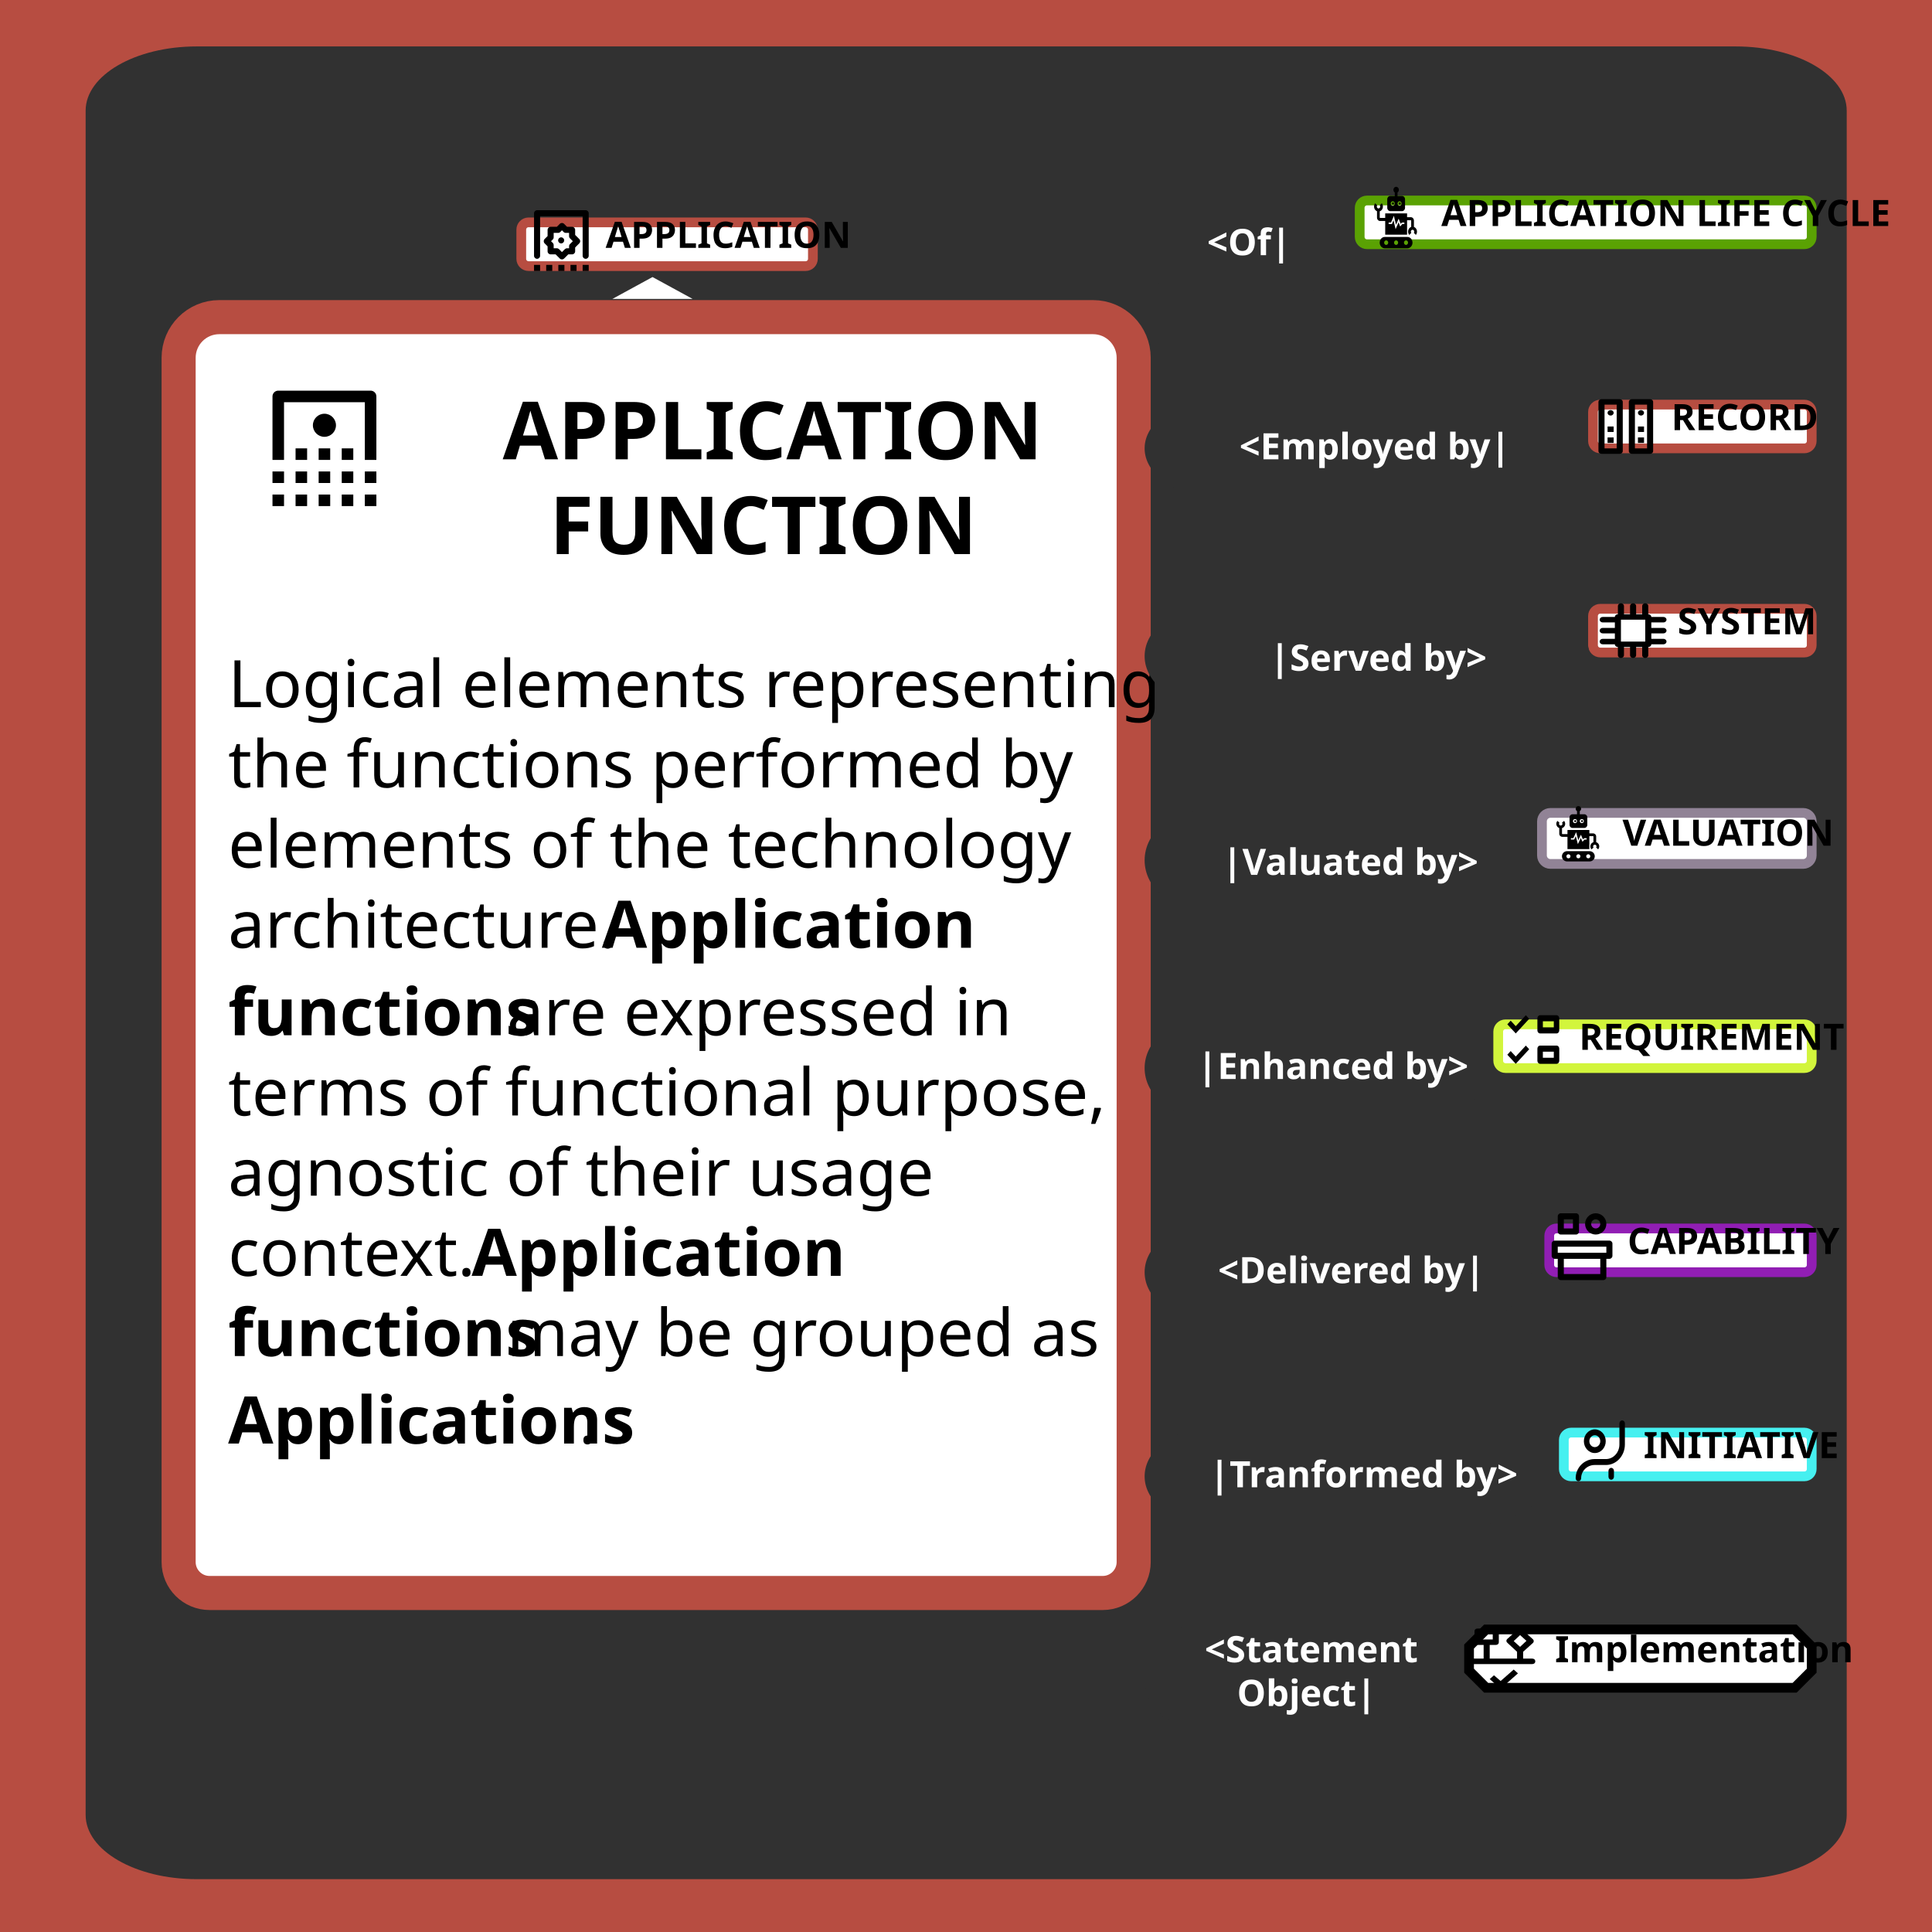
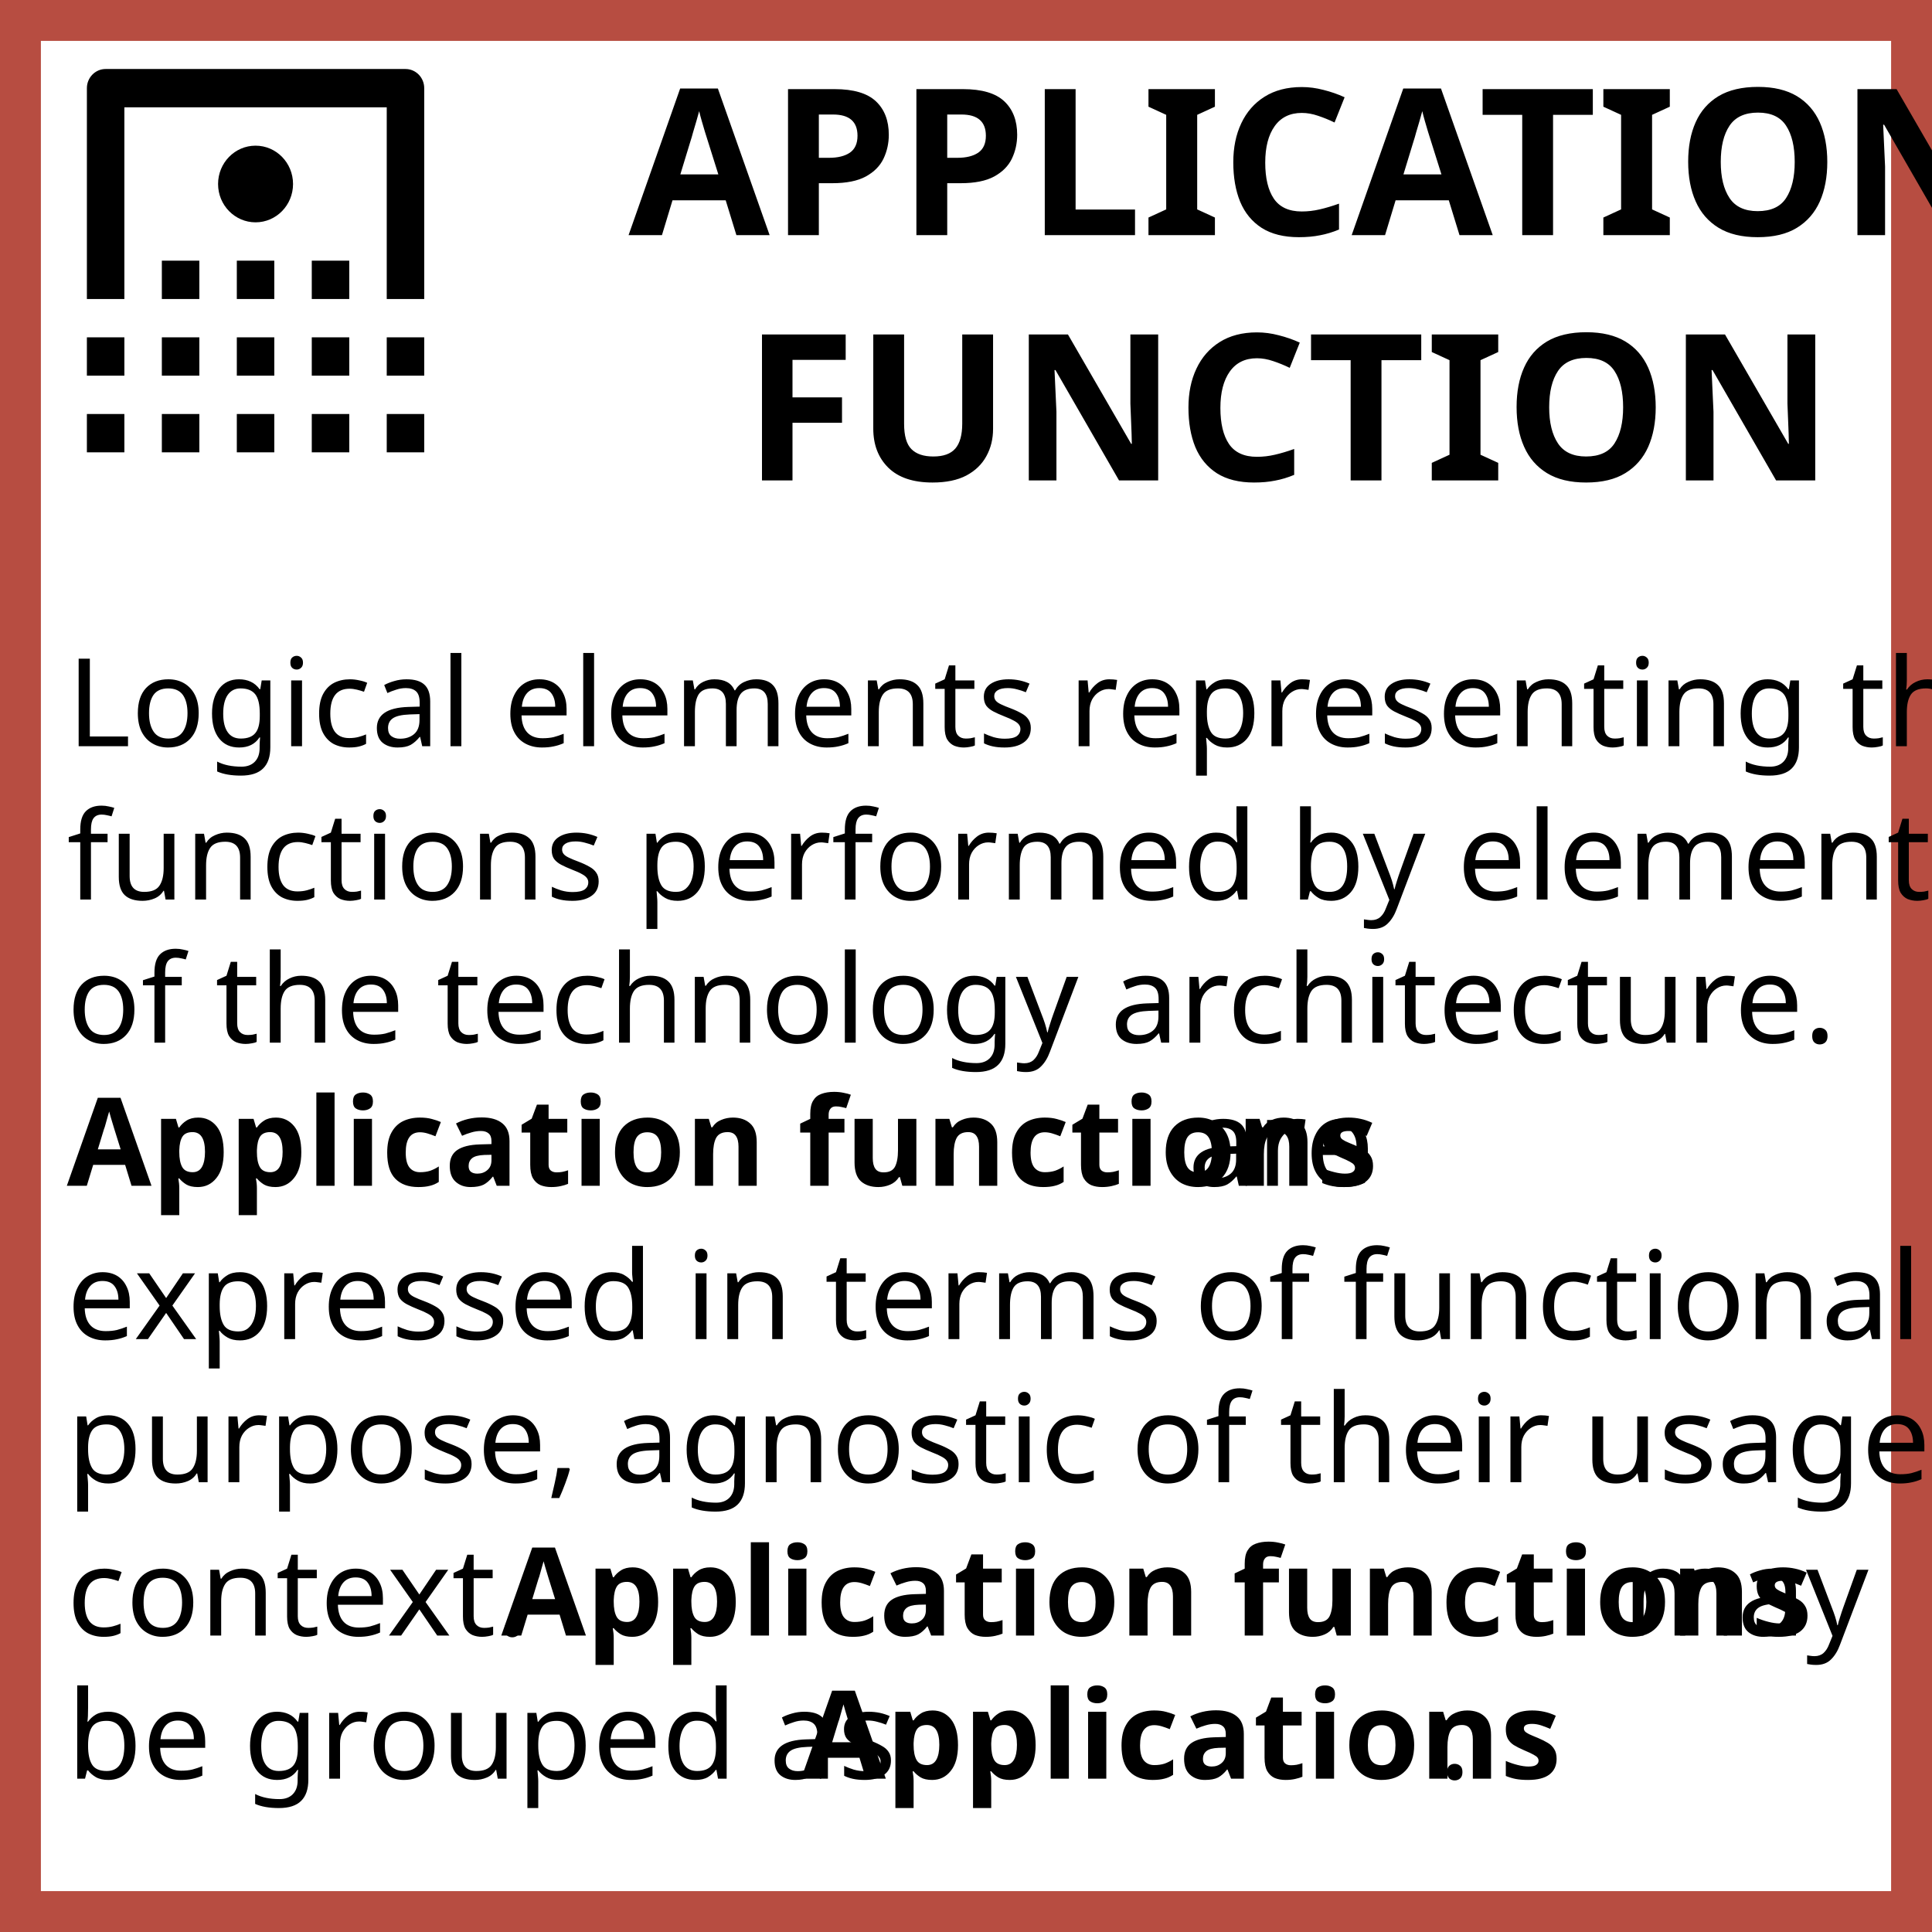
- <svg xmlns="http://www.w3.org/2000/svg" width="265" height="265" overflow="hidden">
+ <svg xmlns="http://www.w3.org/2000/svg" width="189" height="189" overflow="hidden">
  <defs>
    <clipPath id="clip0">
-       <path d="M0 0 265 0 265 265 0 265Z" fill-rule="evenodd" clip-rule="evenodd" />
+       <path d="M0 0 189 0 189 189 0 189Z" fill-rule="evenodd" clip-rule="evenodd" />
    </clipPath>
    <clipPath id="clip1">
-       <path d="M35 51 55 51 55 71 35 71Z" fill-rule="evenodd" clip-rule="evenodd" />
+       <path d="M3 3 47 3 47 48 3 48Z" fill-rule="evenodd" clip-rule="evenodd" />
    </clipPath>
    <clipPath id="clip2">
-       <path d="M35 51 55 51 55 71 35 71Z" fill-rule="evenodd" clip-rule="evenodd" />
+       <path d="M3 3 47 3 47 48 3 48Z" fill-rule="evenodd" clip-rule="evenodd" />
    </clipPath>
    <clipPath id="clip3">
-       <path d="M35 51 55 51 55 71 35 71Z" fill-rule="evenodd" clip-rule="evenodd" />
-     </clipPath>
-     <clipPath id="clip4">
-       <path d="M186 25 197 25 197 36 186 36Z" fill-rule="evenodd" clip-rule="evenodd" />
-     </clipPath>
-     <clipPath id="clip5">
-       <path d="M186 25 197 25 197 36 186 36Z" fill-rule="evenodd" clip-rule="evenodd" />
-     </clipPath>
-     <clipPath id="clip6">
-       <path d="M186 25 197 25 197 36 186 36Z" fill-rule="evenodd" clip-rule="evenodd" />
-     </clipPath>
-     <clipPath id="clip7">
-       <path d="M217 54 228 54 228 64 217 64Z" fill-rule="evenodd" clip-rule="evenodd" />
-     </clipPath>
-     <clipPath id="clip8">
-       <path d="M217 54 228 54 228 64 217 64Z" fill-rule="evenodd" clip-rule="evenodd" />
-     </clipPath>
-     <clipPath id="clip9">
-       <path d="M217 54 228 54 228 64 217 64Z" fill-rule="evenodd" clip-rule="evenodd" />
-     </clipPath>
-     <clipPath id="clip10">
-       <path d="M218 81 229 81 229 92 218 92Z" fill-rule="evenodd" clip-rule="evenodd" />
-     </clipPath>
-     <clipPath id="clip11">
-       <path d="M218 81 229 81 229 92 218 92Z" fill-rule="evenodd" clip-rule="evenodd" />
-     </clipPath>
-     <clipPath id="clip12">
-       <path d="M218 81 229 81 229 92 218 92Z" fill-rule="evenodd" clip-rule="evenodd" />
-     </clipPath>
-     <clipPath id="clip13">
-       <path d="M212 109 221 109 221 119 212 119Z" fill-rule="evenodd" clip-rule="evenodd" />
-     </clipPath>
-     <clipPath id="clip14">
-       <path d="M212 109 221 109 221 119 212 119Z" fill-rule="evenodd" clip-rule="evenodd" />
-     </clipPath>
-     <clipPath id="clip15">
-       <path d="M212 109 221 109 221 119 212 119Z" fill-rule="evenodd" clip-rule="evenodd" />
-     </clipPath>
-     <clipPath id="clip16">
-       <path d="M206 138 215 138 215 148 206 148Z" fill-rule="evenodd" clip-rule="evenodd" />
-     </clipPath>
-     <clipPath id="clip17">
-       <path d="M206 138 215 138 215 148 206 148Z" fill-rule="evenodd" clip-rule="evenodd" />
-     </clipPath>
-     <clipPath id="clip18">
-       <path d="M206 138 215 138 215 148 206 148Z" fill-rule="evenodd" clip-rule="evenodd" />
-     </clipPath>
-     <clipPath id="clip19">
-       <path d="M212 166 222 166 222 177 212 177Z" fill-rule="evenodd" clip-rule="evenodd" />
-     </clipPath>
-     <clipPath id="clip20">
-       <path d="M212 166 222 166 222 177 212 177Z" fill-rule="evenodd" clip-rule="evenodd" />
-     </clipPath>
-     <clipPath id="clip21">
-       <path d="M212 166 222 166 222 177 212 177Z" fill-rule="evenodd" clip-rule="evenodd" />
-     </clipPath>
-     <clipPath id="clip22">
-       <path d="M214 193 224 193 224 205 214 205Z" fill-rule="evenodd" clip-rule="evenodd" />
-     </clipPath>
-     <clipPath id="clip23">
-       <path d="M214 193 224 193 224 205 214 205Z" fill-rule="evenodd" clip-rule="evenodd" />
-     </clipPath>
-     <clipPath id="clip24">
-       <path d="M214 193 224 193 224 205 214 205Z" fill-rule="evenodd" clip-rule="evenodd" />
-     </clipPath>
-     <clipPath id="clip25">
-       <path d="M201 222 212 222 212 233 201 233Z" fill-rule="evenodd" clip-rule="evenodd" />
-     </clipPath>
-     <clipPath id="clip26">
-       <path d="M201 222 212 222 212 233 201 233Z" fill-rule="evenodd" clip-rule="evenodd" />
-     </clipPath>
-     <clipPath id="clip27">
-       <path d="M201 222 212 222 212 233 201 233Z" fill-rule="evenodd" clip-rule="evenodd" />
-     </clipPath>
-     <clipPath id="clip28">
-       <path d="M71 28 82 28 82 38 71 38Z" fill-rule="evenodd" clip-rule="evenodd" />
-     </clipPath>
-     <clipPath id="clip29">
-       <path d="M71 28 82 28 82 38 71 38Z" fill-rule="evenodd" clip-rule="evenodd" />
-     </clipPath>
-     <clipPath id="clip30">
-       <path d="M71 28 82 28 82 38 71 38Z" fill-rule="evenodd" clip-rule="evenodd" />
+       <path d="M3 3 47 3 47 48 3 48Z" fill-rule="evenodd" clip-rule="evenodd" />
    </clipPath>
  </defs>
  <g clip-path="url(#clip0)">
-     <rect x="0" y="0" width="265" height="265" fill="#313131" />
-     <rect x="89.5" y="131.5" width="2" height="1" stroke="#2F528F" stroke-width="1.336" stroke-miterlimit="8" fill="#4472C4" />
-     <path d="M23.5 9.753C23.5 8.509 24.509 7.5 25.753 7.5L249.247 7.5C250.491 7.5 251.5 8.509 251.5 9.753L251.5 249.247C251.5 250.491 250.491 251.5 249.247 251.5L25.753 251.5C24.509 251.5 23.5 250.491 23.5 249.247Z" stroke="#FF0000" stroke-width="0.668" stroke-miterlimit="8" stroke-opacity="0" fill="none" fill-rule="evenodd" />
-     <path d="M30.079 43.5 149.921 43.5C153.002 43.5 155.5 45.998 155.5 49.079L155.5 214.252C155.5 216.598 153.598 218.5 151.252 218.5L28.748 218.5C26.402 218.5 24.5 216.598 24.5 214.252L24.5 49.079C24.5 45.998 26.998 43.5 30.079 43.5Z" stroke="#B74D41" stroke-width="4.675" stroke-miterlimit="8" fill="#FFFFFF" fill-rule="evenodd" />
+     <rect x="0" y="0" width="189" height="189" fill="#313131" />
+     <text fill="#FFFFFF" font-family="Calibri,Calibri_MSFontService,sans-serif" font-weight="300" font-size="11" transform="translate(9.60032 0)">FUNCTION</text>
+     <rect x="3.5" y="3.5" width="1" height="1" stroke="#2F528F" stroke-width="1.333" stroke-miterlimit="8" fill="#4472C4" />
+     <rect x="0" y="0" width="189" height="189" stroke="#B74D41" stroke-width="8" stroke-miterlimit="8" fill="#FFFFFF" />
    <g clip-path="url(#clip1)">
      <g clip-path="url(#clip2)">
        <g clip-path="url(#clip3)">
-           <path d="M50.833 53.583 38.167 53.583C37.73 53.583 37.375 53.938 37.375 54.375L37.375 61.5 37.375 62.292 37.375 63.083 38.958 63.083 38.958 62.292 38.958 61.5 38.958 55.167 50.042 55.167 50.042 61.5 50.042 62.292 50.042 63.083 51.625 63.083 51.625 62.292 51.625 61.5 51.625 54.375C51.625 53.938 51.271 53.583 50.833 53.583Z" />
-           <path d="M40.542 67.833 42.125 67.833 42.125 69.417 40.542 69.417Z" />
-           <path d="M43.708 67.833 45.292 67.833 45.292 69.417 43.708 69.417Z" />
-           <path d="M46.875 67.833 48.458 67.833 48.458 69.417 46.875 69.417Z" />
-           <path d="M50.042 67.833 51.625 67.833 51.625 69.417 50.042 69.417Z" />
-           <path d="M37.375 67.833 38.958 67.833 38.958 69.417 37.375 69.417Z" />
-           <path d="M40.542 64.667 42.125 64.667 42.125 66.25 40.542 66.25Z" />
-           <path d="M43.708 64.667 45.292 64.667 45.292 66.25 43.708 66.25Z" />
-           <path d="M46.875 64.667 48.458 64.667 48.458 66.25 46.875 66.25Z" />
-           <path d="M50.042 64.667 51.625 64.667 51.625 66.25 50.042 66.25Z" />
-           <path d="M37.375 64.667 38.958 64.667 38.958 66.25 37.375 66.25Z" />
-           <path d="M40.542 61.5 42.125 61.5 42.125 63.083 40.542 63.083Z" />
-           <path d="M43.708 61.5 45.292 61.5 45.292 63.083 43.708 63.083Z" />
-           <path d="M46.875 61.5 48.458 61.5 48.458 63.083 46.875 63.083Z" />
-           <path d="M46.083 58.333C46.083 59.208 45.374 59.917 44.5 59.917 43.626 59.917 42.917 59.208 42.917 58.333 42.917 57.459 43.626 56.75 44.5 56.75 45.374 56.75 46.083 57.459 46.083 58.333Z" />
+           <path d="M36.667 3.667 7.333 3.667C6.321 3.667 5.5 4.488 5.5 5.5L5.5 22 5.5 23.833 5.5 25.667 9.167 25.667 9.167 23.833 9.167 22 9.167 7.333 34.833 7.333 34.833 22 34.833 23.833 34.833 25.667 38.5 25.667 38.5 23.833 38.5 22 38.5 5.5C38.5 4.488 37.681 3.667 36.667 3.667Z" transform="matrix(1 0 -0 1.02273 3 3)" />
+           <path d="M12.833 36.667 16.5 36.667 16.5 40.333 12.833 40.333Z" transform="matrix(1 0 -0 1.02273 3 3)" />
+           <path d="M20.167 36.667 23.833 36.667 23.833 40.333 20.167 40.333Z" transform="matrix(1 0 -0 1.02273 3 3)" />
+           <path d="M27.5 36.667 31.167 36.667 31.167 40.333 27.5 40.333Z" transform="matrix(1 0 -0 1.02273 3 3)" />
+           <path d="M34.833 36.667 38.5 36.667 38.5 40.333 34.833 40.333Z" transform="matrix(1 0 -0 1.02273 3 3)" />
+           <path d="M5.5 36.667 9.167 36.667 9.167 40.333 5.5 40.333Z" transform="matrix(1 0 -0 1.02273 3 3)" />
+           <path d="M12.833 29.333 16.5 29.333 16.5 33 12.833 33Z" transform="matrix(1 0 -0 1.02273 3 3)" />
+           <path d="M20.167 29.333 23.833 29.333 23.833 33 20.167 33Z" transform="matrix(1 0 -0 1.02273 3 3)" />
+           <path d="M27.5 29.333 31.167 29.333 31.167 33 27.5 33Z" transform="matrix(1 0 -0 1.02273 3 3)" />
+           <path d="M34.833 29.333 38.5 29.333 38.5 33 34.833 33Z" transform="matrix(1 0 -0 1.02273 3 3)" />
+           <path d="M5.5 29.333 9.167 29.333 9.167 33 5.5 33Z" transform="matrix(1 0 -0 1.02273 3 3)" />
+           <path d="M12.833 22 16.5 22 16.5 25.667 12.833 25.667Z" transform="matrix(1 0 -0 1.02273 3 3)" />
+           <path d="M20.167 22 23.833 22 23.833 25.667 20.167 25.667Z" transform="matrix(1 0 -0 1.02273 3 3)" />
+           <path d="M27.5 22 31.167 22 31.167 25.667 27.5 25.667Z" transform="matrix(1 0 -0 1.02273 3 3)" />
+           <path d="M25.667 14.667C25.667 16.692 24.025 18.333 22 18.333 19.975 18.333 18.333 16.692 18.333 14.667 18.333 12.642 19.975 11 22 11 24.025 11 25.667 12.642 25.667 14.667Z" transform="matrix(1 0 -0 1.02273 3 3)" />
        </g>
      </g>
    </g>
-     <path d="M26.97 6.369C18.563 6.369 11.747 10.311 11.747 15.174L11.747 248.948C11.747 253.81 18.563 257.752 26.97 257.752L238.08 257.752C246.487 257.752 253.302 253.81 253.302 248.948L253.302 15.174C253.302 10.311 246.487 6.369 238.08 6.369ZM0 0 265 0 265 265 0 265Z" fill="#B74D41" fill-rule="evenodd" />
-     <text font-family="Calibri,Calibri_MSFontService,sans-serif" font-weight="700" font-size="11" transform="translate(68.9532 63)">APPLICATION <tspan x="6.425" y="13">FUNCTION</tspan>
-       <tspan font-weight="400" font-size="9" x="-37.663" y="34">Logical elements representing </tspan>
-       <tspan font-weight="400" font-size="9" x="-37.663" y="45">the functions performed by </tspan>
-       <tspan font-weight="400" font-size="9" x="-37.663" y="56">elements of the technology </tspan>
-       <tspan font-weight="400" font-size="9" x="-37.663" y="67">architecture. </tspan>
-       <tspan font-size="9" x="13.601" y="67">Application </tspan>
-       <tspan font-size="9" x="-37.663" y="79">functions</tspan>
-       <tspan font-weight="400" font-size="9" x="0.576" y="79">are expressed in </tspan>
-       <tspan font-weight="400" font-size="9" x="-37.663" y="90">terms of  functional purpose, </tspan>
-       <tspan font-weight="400" font-size="9" x="-37.663" y="101">agnostic of their usage </tspan>
-       <tspan font-weight="400" font-size="9" x="-37.663" y="112">context. </tspan>
-       <tspan font-size="9" x="-4.267" y="112">Application </tspan>
-       <tspan font-size="9" x="-37.663" y="123">functions</tspan>
-       <tspan font-weight="400" font-size="9" x="0.576" y="123">may be grouped as </tspan>
-       <tspan font-size="9" x="-37.663" y="135">Applications</tspan>
-       <tspan font-weight="400" font-size="9" x="10.428" y="135">.</tspan>
+     <text font-family="Calibri,Calibri_MSFontService,sans-serif" font-weight="700" font-size="20" transform="translate(61.4915 23)">APPLICATION <tspan x="11.253" y="24">FUNCTION</tspan>
+       <tspan font-weight="400" font-size="12" x="-54.953" y="50">Logical elements representing the </tspan>
+       <tspan font-weight="400" font-size="12" x="-54.953" y="65">functions performed by elements </tspan>
+       <tspan font-weight="400" font-size="12" x="-54.953" y="79">of the technology architecture. </tspan>
+       <tspan font-size="12" x="-54.953" y="93">Application functions</tspan>
+       <tspan font-weight="400" font-size="12" x="54.714" y="93">are </tspan>
+       <tspan font-weight="400" font-size="12" x="-54.953" y="108">expressed in terms of  functional </tspan>
+       <tspan font-weight="400" font-size="12" x="-54.953" y="122">purpose, agnostic of their usage </tspan>
+       <tspan font-weight="400" font-size="12" x="-54.953" y="137">context. </tspan>
+       <tspan font-size="12" x="-12.453" y="137">Application functions</tspan>
+       <tspan font-weight="400" font-size="12" x="97.214" y="137">may </tspan>
+       <tspan font-weight="400" font-size="12" x="-54.953" y="151">be grouped as </tspan>
+       <tspan font-size="12" x="16.881" y="151">Applications</tspan>
+       <tspan font-weight="400" font-size="12" x="79.214" y="151">.</tspan>
    </text>
-     <path d="M186.5 28.5C186.5 27.948 186.948 27.5 187.5 27.5L247.5 27.5C248.052 27.5 248.5 27.948 248.5 28.5L248.5 32.5C248.5 33.052 248.052 33.5 247.5 33.5L187.5 33.5C186.948 33.5 186.5 33.052 186.5 32.5Z" stroke="#5AA203" stroke-width="1.336" stroke-miterlimit="8" fill="#FFFFFF" fill-rule="evenodd" />
-     <text font-family="Calibri,Calibri_MSFontService,sans-serif" font-weight="700" font-size="5" transform="translate(197.692 31)">APPLICATION LIFE CYCLE</text>
-     <g clip-path="url(#clip4)">
-       <g clip-path="url(#clip5)">
-         <g clip-path="url(#clip6)">
-           <path d="M6.039 6.75 2.946 6.75C2.557 6.75 2.243 7.065 2.243 7.453 2.243 7.842 2.557 8.156 2.946 8.156L6.039 8.156C6.428 8.156 6.743 7.842 6.743 7.453 6.743 7.065 6.428 6.75 6.039 6.75ZM3.133 7.734C2.978 7.734 2.852 7.609 2.852 7.453 2.852 7.298 2.978 7.172 3.133 7.172 3.288 7.172 3.414 7.298 3.414 7.453 3.414 7.609 3.288 7.734 3.133 7.734ZM4.493 7.734C4.337 7.734 4.211 7.609 4.211 7.453 4.211 7.298 4.337 7.172 4.493 7.172 4.648 7.172 4.774 7.298 4.774 7.453 4.774 7.609 4.648 7.734 4.493 7.734ZM5.852 7.734C5.697 7.734 5.571 7.609 5.571 7.453 5.571 7.298 5.697 7.172 5.852 7.172 6.007 7.172 6.133 7.298 6.133 7.453 6.133 7.609 6.007 7.734 5.852 7.734Z" transform="matrix(1 0 -0 1.1111 187 25)" />
-           <path d="M5.14 2.625C5.14 2.703 5.077 2.766 5 2.766 4.922 2.766 4.859 2.703 4.859 2.625 4.859 2.547 4.922 2.484 5 2.484 5.077 2.484 5.14 2.547 5.14 2.625Z" transform="matrix(1 0 -0 1.1111 187 25)" />
-           <path d="M5.307 1.688 4.688 1.688 4.688 1.261C4.867 1.157 4.928 0.928 4.825 0.749 4.721 0.569 4.492 0.508 4.313 0.611 4.133 0.715 4.072 0.944 4.175 1.124 4.208 1.181 4.256 1.228 4.313 1.261L4.313 1.688 3.693 1.688C3.466 1.688 3.282 1.872 3.281 2.099L3.281 3.151C3.282 3.378 3.466 3.562 3.693 3.563L5.307 3.563C5.534 3.562 5.718 3.378 5.719 3.151L5.719 2.099C5.718 1.872 5.534 1.688 5.307 1.688ZM4.031 2.906C3.876 2.906 3.75 2.78 3.75 2.625 3.75 2.47 3.876 2.344 4.031 2.344 4.187 2.344 4.313 2.47 4.313 2.625 4.313 2.78 4.187 2.906 4.031 2.906ZM4.969 2.906C4.813 2.906 4.688 2.78 4.688 2.625 4.688 2.47 4.813 2.344 4.969 2.344 5.124 2.344 5.25 2.47 5.25 2.625 5.25 2.78 5.124 2.906 4.969 2.906Z" transform="matrix(1 0 -0 1.1111 187 25)" />
-           <path d="M4.203 2.625C4.203 2.703 4.14 2.766 4.062 2.766 3.985 2.766 3.922 2.703 3.922 2.625 3.922 2.547 3.985 2.484 4.062 2.484 4.14 2.484 4.203 2.547 4.203 2.625Z" transform="matrix(1 0 -0 1.1111 187 25)" />
-           <path d="M6.938 5.514 6.938 4.733C6.938 4.501 6.749 4.313 6.517 4.313L6 4.313 6 3.844 3 3.844 3 4.406 2.296 4.406C2.271 4.406 2.25 4.386 2.25 4.36L2.25 3.583C2.572 3.488 2.756 3.15 2.661 2.827 2.636 2.741 2.591 2.661 2.531 2.594L2.25 2.843C2.289 2.886 2.312 2.942 2.313 3 2.312 3.129 2.207 3.234 2.077 3.233 1.948 3.232 1.843 3.127 1.844 2.997 1.844 2.942 1.865 2.888 1.901 2.845L1.62 2.599C1.399 2.853 1.426 3.238 1.68 3.459 1.737 3.508 1.803 3.547 1.875 3.573L1.875 4.36C1.875 4.593 2.063 4.781 2.296 4.781L3 4.781 3 6.469 6 6.469 6 4.688 6.517 4.688C6.542 4.688 6.563 4.708 6.563 4.733L6.563 5.514C6.242 5.618 6.067 5.962 6.17 6.282 6.196 6.362 6.239 6.436 6.294 6.499L6.576 6.249C6.537 6.207 6.515 6.151 6.516 6.094 6.516 5.964 6.621 5.86 6.75 5.86 6.88 5.86 6.985 5.965 6.984 6.094 6.984 6.151 6.964 6.206 6.926 6.248L7.208 6.495C7.429 6.243 7.405 5.858 7.152 5.636 7.09 5.581 7.017 5.54 6.938 5.514ZM5.625 5.156 5.364 5.156C5.355 5.158 5.347 5.161 5.339 5.167L5.052 5.46 4.834 4.943 4.426 5.786 4.14 4.688 3.92 5.156 3.469 5.156 3.469 4.969 3.801 4.969 4.191 4.139 4.479 5.243 4.846 4.493 5.116 5.133 5.21 5.039C5.251 4.997 5.306 4.972 5.364 4.969L5.625 4.969Z" transform="matrix(1 0 -0 1.1111 187 25)" />
-         </g>
-       </g>
-     </g>
-     <path d="M218.5 56.5C218.5 55.948 218.948 55.5 219.5 55.5L247.5 55.5C248.052 55.5 248.5 55.948 248.5 56.5L248.5 60.5C248.5 61.052 248.052 61.5 247.5 61.5L219.5 61.5C218.948 61.5 218.5 61.052 218.5 60.5Z" stroke="#B74D41" stroke-width="1.336" stroke-miterlimit="8" fill="#FFFFFF" fill-rule="evenodd" />
-     <text font-family="Calibri,Calibri_MSFontService,sans-serif" font-weight="700" font-size="5" transform="translate(229.239 59)">RECORD</text>
-     <g clip-path="url(#clip7)">
-       <g clip-path="url(#clip8)">
-         <g clip-path="url(#clip9)">
-           <path d="M3.375 7.875 1.125 7.875C0.918 7.875 0.75 7.707 0.75 7.5L0.75 0.75C0.75 0.543 0.918 0.375 1.125 0.375L3.375 0.375C3.582 0.375 3.75 0.543 3.75 0.75L3.75 7.5C3.75 7.707 3.582 7.875 3.375 7.875ZM1.5 7.125 3 7.125 3 1.125 1.5 1.125 1.5 7.125Z" transform="matrix(1.11111 0 -0 1 218.417 54.375)" />
-           <path d="M7.125 7.875 4.875 7.875C4.668 7.875 4.5 7.707 4.5 7.5L4.5 0.75C4.5 0.543 4.668 0.375 4.875 0.375L7.125 0.375C7.332 0.375 7.5 0.543 7.5 0.75L7.5 7.5C7.5 7.707 7.332 7.875 7.125 7.875ZM5.25 7.125 6.75 7.125 6.75 1.125 5.25 1.125 5.25 7.125Z" transform="matrix(1.11111 0 -0 1 218.417 54.375)" />
-           <path d="M1.875 4.125 2.625 4.125 2.625 4.875 1.875 4.875Z" transform="matrix(1.11111 0 -0 1 218.417 54.375)" />
-           <path d="M1.875 5.625 2.625 5.625 2.625 6.375 1.875 6.375Z" transform="matrix(1.11111 0 -0 1 218.417 54.375)" />
-           <path d="M5.625 4.125 6.375 4.125 6.375 4.875 5.625 4.875Z" transform="matrix(1.11111 0 -0 1 218.417 54.375)" />
-           <path d="M5.625 5.625 6.375 5.625 6.375 6.375 5.625 6.375Z" transform="matrix(1.11111 0 -0 1 218.417 54.375)" />
-           <path d="M6.375 2.25C6.375 2.457 6.207 2.625 6 2.625 5.793 2.625 5.625 2.457 5.625 2.25 5.625 2.043 5.793 1.875 6 1.875 6.207 1.875 6.375 2.043 6.375 2.25Z" transform="matrix(1.11111 0 -0 1 218.417 54.375)" />
-           <path d="M2.625 2.25C2.625 2.457 2.457 2.625 2.25 2.625 2.043 2.625 1.875 2.457 1.875 2.25 1.875 2.043 2.043 1.875 2.25 1.875 2.457 1.875 2.625 2.043 2.625 2.25Z" transform="matrix(1.11111 0 -0 1 218.417 54.375)" />
-         </g>
-       </g>
-     </g>
-     <path d="M218.5 84.5C218.5 83.948 218.948 83.5 219.5 83.5L247.5 83.5C248.052 83.5 248.5 83.948 248.5 84.5L248.5 88.5C248.5 89.052 248.052 89.5 247.5 89.5L219.5 89.5C218.948 89.5 218.5 89.052 218.5 88.5Z" stroke="#B74D41" stroke-width="1.336" stroke-miterlimit="8" fill="#FFFFFF" fill-rule="evenodd" />
-     <text font-family="Calibri,Calibri_MSFontService,sans-serif" font-weight="700" font-size="5" transform="translate(230.098 87)">SYSTEM</text>
-     <g clip-path="url(#clip10)">
-       <g clip-path="url(#clip11)">
-         <g clip-path="url(#clip12)">
-           <path d="M8.25 4.875C8.457 4.875 8.625 4.707 8.625 4.5 8.625 4.293 8.457 4.125 8.25 4.125L6.75 4.125 6.75 3.375 8.25 3.375C8.457 3.375 8.625 3.207 8.625 3 8.625 2.793 8.457 2.625 8.25 2.625L6.75 2.625C6.75 2.418 6.582 2.25 6.375 2.25L6.375 1.125C6.375 0.918 6.207 0.75 6 0.75 5.793 0.75 5.625 0.918 5.625 1.125L5.625 2.25 4.875 2.25 4.875 1.125C4.875 0.918 4.707 0.75 4.5 0.75 4.293 0.75 4.125 0.918 4.125 1.125L4.125 2.25 3.375 2.25 3.375 1.125C3.375 0.918 3.207 0.75 3 0.75 2.793 0.75 2.625 0.918 2.625 1.125L2.625 2.25C2.418 2.25 2.25 2.418 2.25 2.625L0.75 2.625C0.543 2.625 0.375 2.793 0.375 3 0.375 3.207 0.543 3.375 0.75 3.375L2.25 3.375 2.25 4.125 0.75 4.125C0.543 4.125 0.375 4.293 0.375 4.5 0.375 4.707 0.543 4.875 0.75 4.875L2.25 4.875 2.25 5.625 0.75 5.625C0.543 5.625 0.375 5.793 0.375 6 0.375 6.207 0.543 6.375 0.75 6.375L2.25 6.375C2.25 6.582 2.418 6.75 2.625 6.75L2.625 7.875C2.625 8.082 2.793 8.25 3 8.25 3.207 8.25 3.375 8.082 3.375 7.875L3.375 6.75 4.125 6.75 4.125 7.875C4.125 8.082 4.293 8.25 4.5 8.25 4.707 8.25 4.875 8.082 4.875 7.875L4.875 6.75 5.625 6.75 5.625 7.875C5.625 8.082 5.793 8.25 6 8.25 6.207 8.25 6.375 8.082 6.375 7.875L6.375 6.75C6.582 6.75 6.75 6.582 6.75 6.375L8.25 6.375C8.457 6.375 8.625 6.207 8.625 6 8.625 5.793 8.457 5.625 8.25 5.625L6.75 5.625 6.75 4.875 8.25 4.875ZM3 6 3 3 6 3 6 6 3 6Z" transform="matrix(1.1111 0 -0 1 219 82)" />
-         </g>
-       </g>
-     </g>
-     <path d="M211.5 112.667C211.5 112.022 212.022 111.5 212.667 111.5L247.333 111.5C247.978 111.5 248.5 112.022 248.5 112.667L248.5 117.333C248.5 117.978 247.978 118.5 247.333 118.5L212.667 118.5C212.022 118.5 211.5 117.978 211.5 117.333Z" stroke="#918396" stroke-width="1.336" stroke-miterlimit="8" fill="#FFFFFF" fill-rule="evenodd" />
-     <text font-family="Calibri,Calibri_MSFontService,sans-serif" font-weight="700" font-size="5" transform="translate(222.548 116)">VALUATION</text>
-     <g clip-path="url(#clip13)">
-       <g clip-path="url(#clip14)">
-         <g clip-path="url(#clip15)">
-           <path d="M218.039 116.75 214.946 116.75C214.557 116.75 214.242 117.065 214.242 117.453 214.242 117.841 214.557 118.156 214.946 118.156L218.039 118.156C218.428 118.156 218.742 117.841 218.742 117.453 218.742 117.065 218.428 116.75 218.039 116.75ZM215.133 117.734C214.978 117.734 214.852 117.608 214.852 117.453 214.852 117.298 214.978 117.172 215.133 117.172 215.288 117.172 215.414 117.298 215.414 117.453 215.414 117.608 215.288 117.734 215.133 117.734ZM216.492 117.734C216.337 117.734 216.211 117.608 216.211 117.453 216.211 117.298 216.337 117.172 216.492 117.172 216.648 117.172 216.774 117.298 216.774 117.453 216.774 117.608 216.648 117.734 216.492 117.734ZM217.852 117.734C217.697 117.734 217.571 117.608 217.571 117.453 217.571 117.298 217.697 117.172 217.852 117.172 218.007 117.172 218.133 117.298 218.133 117.453 218.133 117.608 218.007 117.734 217.852 117.734Z" />
-           <path d="M217.14 112.625C217.14 112.703 217.077 112.766 217 112.766 216.922 112.766 216.859 112.703 216.859 112.625 216.859 112.547 216.922 112.484 217 112.484 217.077 112.484 217.14 112.547 217.14 112.625Z" />
-           <path d="M217.307 111.687 216.687 111.687 216.687 111.261C216.867 111.157 216.928 110.928 216.825 110.749 216.721 110.569 216.492 110.508 216.312 110.611 216.133 110.715 216.072 110.944 216.175 111.124 216.208 111.181 216.255 111.228 216.312 111.261L216.312 111.687 215.693 111.687C215.466 111.688 215.282 111.872 215.281 112.099L215.281 113.151C215.282 113.378 215.466 113.562 215.693 113.562L217.307 113.562C217.534 113.562 217.718 113.378 217.719 113.151L217.719 112.099C217.718 111.872 217.534 111.688 217.307 111.687ZM216.031 112.906C215.876 112.906 215.75 112.78 215.75 112.625 215.75 112.47 215.876 112.344 216.031 112.344 216.187 112.344 216.312 112.47 216.312 112.625 216.312 112.78 216.187 112.906 216.031 112.906ZM216.969 112.906C216.813 112.906 216.687 112.78 216.687 112.625 216.687 112.47 216.813 112.344 216.969 112.344 217.124 112.344 217.25 112.47 217.25 112.625 217.25 112.78 217.124 112.906 216.969 112.906Z" />
-           <path d="M216.203 112.625C216.203 112.703 216.14 112.766 216.062 112.766 215.985 112.766 215.922 112.703 215.922 112.625 215.922 112.547 215.985 112.484 216.062 112.484 216.14 112.484 216.203 112.547 216.203 112.625Z" />
-           <path d="M218.937 115.514 218.937 114.733C218.937 114.501 218.749 114.312 218.517 114.312L218 114.312 218 113.844 215 113.844 215 114.406 214.296 114.406C214.271 114.406 214.25 114.386 214.25 114.36L214.25 113.583C214.572 113.488 214.756 113.15 214.661 112.827 214.636 112.741 214.591 112.661 214.531 112.594L214.25 112.843C214.289 112.886 214.312 112.942 214.313 113 214.312 113.129 214.207 113.234 214.077 113.233 213.948 113.232 213.843 113.127 213.844 112.997 213.844 112.942 213.865 112.888 213.901 112.845L213.62 112.599C213.399 112.853 213.426 113.237 213.68 113.458 213.737 113.508 213.803 113.547 213.875 113.573L213.875 114.36C213.875 114.593 214.063 114.781 214.296 114.781L215 114.781 215 116.469 218 116.469 218 114.687 218.517 114.687C218.542 114.687 218.562 114.708 218.562 114.733L218.562 115.514C218.242 115.618 218.067 115.961 218.17 116.282 218.196 116.362 218.238 116.436 218.294 116.499L218.576 116.249C218.537 116.207 218.515 116.151 218.516 116.094 218.516 115.964 218.621 115.859 218.75 115.86 218.88 115.86 218.984 115.965 218.984 116.094 218.984 116.151 218.964 116.206 218.926 116.248L219.207 116.495C219.429 116.243 219.405 115.858 219.152 115.636 219.09 115.581 219.017 115.54 218.937 115.514ZM217.625 115.156 217.364 115.156C217.355 115.158 217.347 115.161 217.339 115.167L217.052 115.46 216.834 114.942 216.426 115.786 216.14 114.687 215.92 115.156 215.469 115.156 215.469 114.969 215.801 114.969 216.191 114.139 216.479 115.243 216.846 114.493 217.116 115.133 217.21 115.039C217.251 114.997 217.306 114.972 217.364 114.969L217.625 114.969Z" />
-         </g>
-       </g>
-     </g>
-     <path d="M205.5 141.5C205.5 140.948 205.948 140.5 206.5 140.5L247.5 140.5C248.052 140.5 248.5 140.948 248.5 141.5L248.5 145.5C248.5 146.052 248.052 146.5 247.5 146.5L206.5 146.5C205.948 146.5 205.5 146.052 205.5 145.5Z" stroke="#D2F53C" stroke-width="1.336" stroke-miterlimit="8" fill="#FFFFFF" fill-rule="evenodd" />
-     <text font-family="Calibri,Calibri_MSFontService,sans-serif" font-weight="700" font-size="5" transform="translate(216.589 144)">REQUIREMENT</text>
-     <g clip-path="url(#clip16)">
-       <g clip-path="url(#clip17)">
-         <g clip-path="url(#clip18)">
-           <path d="M3.75 5.325 1.904 7.125 1.904 7.125 1.904 7.125 0.75 6 1.211 5.55 1.904 6.225 3.289 4.875Z" transform="matrix(1 0 -0 1.11111 206 138)" />
-           <path d="M3.75 1.575 1.904 3.375 1.904 3.375 1.904 3.375 0.75 2.25 1.211 1.8 1.904 2.475 3.289 1.125Z" transform="matrix(1 0 -0 1.11111 206 138)" />
-           <path d="M7.5 3.375 5.25 3.375C5.043 3.375 4.875 3.207 4.875 3L4.875 1.5C4.875 1.293 5.043 1.125 5.25 1.125L7.5 1.125C7.707 1.125 7.875 1.293 7.875 1.5L7.875 3C7.875 3.207 7.707 3.375 7.5 3.375ZM5.625 2.625 7.125 2.625 7.125 1.875 5.625 1.875 5.625 2.625Z" transform="matrix(1 0 -0 1.11111 206 138)" />
-           <path d="M7.5 7.125 5.25 7.125C5.043 7.125 4.875 6.957 4.875 6.75L4.875 5.25C4.875 5.043 5.043 4.875 5.25 4.875L7.5 4.875C7.707 4.875 7.875 5.043 7.875 5.25L7.875 6.75C7.875 6.957 7.707 7.125 7.5 7.125ZM5.625 6.375 7.125 6.375 7.125 5.625 5.625 5.625 5.625 6.375Z" transform="matrix(1 0 -0 1.11111 206 138)" />
-         </g>
-       </g>
-     </g>
-     <path d="M212.5 169.5C212.5 168.948 212.948 168.5 213.5 168.5L247.5 168.5C248.052 168.5 248.5 168.948 248.5 169.5L248.5 173.5C248.5 174.052 248.052 174.5 247.5 174.5L213.5 174.5C212.948 174.5 212.5 174.052 212.5 173.5Z" stroke="#911EB4" stroke-width="1.336" stroke-miterlimit="8" fill="#FFFFFF" fill-rule="evenodd" />
-     <text font-family="Calibri,Calibri_MSFontService,sans-serif" font-weight="700" font-size="5" transform="translate(223.229 172)">CAPABILITY</text>
-     <g clip-path="url(#clip19)">
-       <g clip-path="url(#clip20)">
-         <g clip-path="url(#clip21)">
-           <path d="M220.75 170.167 213.25 170.167C213.02 170.167 212.833 170.353 212.833 170.583L212.833 172.25C212.833 172.48 213.02 172.667 213.25 172.667L213.667 172.667 213.667 175.167C213.667 175.397 213.853 175.583 214.083 175.583L219.917 175.583C220.147 175.583 220.333 175.397 220.333 175.167L220.333 172.667 220.75 172.667C220.98 172.667 221.167 172.48 221.167 172.25L221.167 170.583C221.167 170.353 220.98 170.167 220.75 170.167ZM219.5 174.75 214.5 174.75 214.5 172.667 219.5 172.667 219.5 174.75ZM220.333 171.833 219.917 171.833 214.083 171.833 213.667 171.833 213.667 171 220.333 171 220.333 171.833Z" />
-           <path d="M214.083 169.333 216.167 169.333C216.397 169.333 216.583 169.147 216.583 168.917L216.583 166.833C216.583 166.603 216.397 166.417 216.167 166.417L214.083 166.417C213.853 166.417 213.667 166.603 213.667 166.833L213.667 168.917C213.667 169.147 213.853 169.333 214.083 169.333ZM214.5 167.25 215.75 167.25 215.75 168.5 214.5 168.5 214.5 167.25Z" />
-           <path d="M218.875 169.333C219.681 169.333 220.333 168.68 220.333 167.875 220.333 167.07 219.681 166.417 218.875 166.417 218.069 166.417 217.417 167.07 217.417 167.875 217.417 168.68 218.069 169.333 218.875 169.333ZM218.875 167.25C219.22 167.25 219.5 167.53 219.5 167.875 219.5 168.22 219.22 168.5 218.875 168.5 218.53 168.5 218.25 168.22 218.25 167.875 218.25 167.53 218.53 167.25 218.875 167.25Z" />
-         </g>
-       </g>
-     </g>
-     <path d="M214.5 197.5C214.5 196.948 214.948 196.5 215.5 196.5L247.5 196.5C248.052 196.5 248.5 196.948 248.5 197.5L248.5 201.5C248.5 202.052 248.052 202.5 247.5 202.5L215.5 202.5C214.948 202.5 214.5 202.052 214.5 201.5Z" stroke="#46F0F0" stroke-width="1.336" stroke-miterlimit="8" fill="#FFFFFF" fill-rule="evenodd" />
-     <text font-family="Calibri,Calibri_MSFontService,sans-serif" font-weight="700" font-size="5" transform="translate(225.442 200)">INITIATIVE</text>
-     <g clip-path="url(#clip22)">
-       <g clip-path="url(#clip23)">
-         <g clip-path="url(#clip24)">
-           <path d="M3.75 4.774C4.577 4.774 5.25 4.118 5.25 3.311 5.25 2.504 4.577 1.848 3.75 1.848 2.923 1.848 2.25 2.504 2.25 3.311 2.25 4.118 2.923 4.774 3.75 4.774ZM3.75 2.58C4.164 2.58 4.5 2.908 4.5 3.312 4.5 3.715 4.164 4.044 3.75 4.044 3.336 4.044 3 3.715 3 3.312 3 2.908 3.336 2.58 3.75 2.58Z" transform="matrix(1 0 -0 1.11112 215 194)" />
-           <path d="M7.5 0.75C7.293 0.75 7.125 0.914 7.125 1.116L7.125 3.542 7.125 3.677 7.125 3.71C7.125 4.707 6.295 5.517 5.274 5.517L3.726 5.517C2.292 5.518 1.125 6.579 1.125 7.884 1.125 8.086 1.293 8.25 1.5 8.25 1.707 8.25 1.875 8.086 1.875 7.884 1.875 6.983 2.705 6.249 3.726 6.249L5.274 6.249C6.708 6.249 7.875 5.11 7.875 3.71L7.875 3.677 7.875 3.542 7.875 1.116C7.875 0.914 7.707 0.75 7.5 0.75Z" transform="matrix(1 0 -0 1.11112 215 194)" />
-           <path d="M6 6.604C5.793 6.604 5.625 6.768 5.625 6.971L5.625 7.702C5.625 7.905 5.793 8.068 6 8.068 6.207 8.068 6.375 7.905 6.375 7.702L6.375 6.971C6.375 6.768 6.207 6.604 6 6.604Z" transform="matrix(1 0 -0 1.11112 215 194)" />
-         </g>
-       </g>
-     </g>
-     <path d="M201.5 225.843 203.843 223.5 246.157 223.5 248.5 225.843 248.5 229.157 246.157 231.5 203.843 231.5 201.5 229.157Z" stroke="#000000" stroke-width="1.336" stroke-miterlimit="8" fill="#FFFFFF" fill-rule="evenodd" />
-     <text font-family="Calibri,Calibri_MSFontService,sans-serif" font-weight="700" font-size="5" transform="translate(213.292 228)">Implementation</text>
-     <g clip-path="url(#clip25)">
-       <g clip-path="url(#clip26)">
-         <g clip-path="url(#clip27)">
-           <path d="M8.25 4.5 7.125 4.5 7.125 3.563 8.325 2.363C8.475 2.213 8.475 1.988 8.325 1.838L7.013 0.525C6.938 0.413 6.863 0.375 6.75 0.375 6.638 0.375 6.563 0.413 6.488 0.488L5.175 1.8C5.1 1.875 5.063 1.95 5.063 2.063 5.063 2.175 5.1 2.25 5.175 2.325L6.375 3.563 6.375 4.5 3 4.5 3 2.625 3.75 2.625C3.975 2.625 4.125 2.475 4.125 2.25L4.125 0.75C4.125 0.525 3.975 0.375 3.75 0.375L1.5 0.375C1.275 0.375 1.125 0.525 1.125 0.75L1.125 2.25C1.125 2.475 1.275 2.625 1.5 2.625L2.25 2.625 2.25 4.5 0.75 4.5C0.525 4.5 0.375 4.65 0.375 4.875 0.375 5.1 0.525 5.25 0.75 5.25L8.25 5.25C8.475 5.25 8.625 5.1 8.625 4.875 8.625 4.65 8.475 4.5 8.25 4.5ZM6.75 1.275 7.538 2.063 6.75 2.888 5.963 2.1 6.75 1.275ZM1.875 1.875 1.875 1.125 3.375 1.125 3.375 1.875 1.875 1.875Z" transform="matrix(1.1111 0 -0 1 201 223)" />
-           <path d="M4.35 7.575 3.525 6.788 3 7.313 4.35 8.625 6.488 6.525 5.963 6Z" transform="matrix(1.1111 0 -0 1 201 223)" />
-         </g>
-       </g>
-     </g>
-     <path d="M166.492 55 206.508 55C211.75 55 216 57.91 216 61.5 216 65.09 211.75 68 206.508 68L166.492 68C161.25 68 157 65.09 157 61.5 157 57.91 161.25 55 166.492 55Z" fill="#313131" fill-rule="evenodd" />
-     <text fill="#FFFFFF" font-family="Calibri,Calibri_MSFontService,sans-serif" font-weight="700" font-size="5" transform="translate(169.994 63)">&lt;Employed by|</text>
-     <path d="M161.344 27 179.656 27C182.055 27 184 29.91 184 33.5 184 37.09 182.055 40 179.656 40L161.344 40C158.945 40 157 37.09 157 33.5 157 29.91 158.945 27 161.344 27Z" fill="#313131" fill-rule="evenodd" />
-     <text fill="#FFFFFF" font-family="Calibri,Calibri_MSFontService,sans-serif" font-weight="700" font-size="5" transform="translate(165.569 35)">&lt;Of|</text>
-     <path d="M166.814 83 208.186 83C213.606 83 218 86.134 218 90 218 93.866 213.606 97 208.186 97L166.814 97C161.394 97 157 93.866 157 90 157 86.134 161.394 83 166.814 83Z" fill="#313131" fill-rule="evenodd" />
-     <text fill="#FFFFFF" font-family="Calibri,Calibri_MSFontService,sans-serif" font-weight="700" font-size="5" transform="translate(174.168 92)">|Served by&gt;</text>
-     <path d="M165.527 111 201.473 111C206.183 111 210 114.134 210 118 210 121.866 206.183 125 201.473 125L165.527 125C160.817 125 157 121.866 157 118 157 114.134 160.817 111 165.527 111Z" fill="#313131" fill-rule="evenodd" />
-     <text fill="#FFFFFF" font-family="Calibri,Calibri_MSFontService,sans-serif" font-weight="700" font-size="5" transform="translate(167.656 120)">|Valuated by&gt;</text>
-     <path d="M165.527 168 201.473 168C206.183 168 210 170.91 210 174.5 210 178.09 206.183 181 201.473 181L165.527 181C160.817 181 157 178.09 157 174.5 157 170.91 160.817 168 165.527 168Z" fill="#313131" fill-rule="evenodd" />
-     <text fill="#FFFFFF" font-family="Calibri,Calibri_MSFontService,sans-serif" font-weight="700" font-size="5" transform="translate(167.072 176)">&lt;Delivered by|</text>
-     <path d="M164.561 140 196.439 140C200.615 140 204 142.91 204 146.5 204 150.09 200.615 153 196.439 153L164.561 153C160.385 153 157 150.09 157 146.5 157 142.91 160.385 140 164.561 140Z" fill="#313131" fill-rule="evenodd" />
-     <text fill="#FFFFFF" font-family="Calibri,Calibri_MSFontService,sans-serif" font-weight="700" font-size="5" transform="translate(164.233 148)">|Enhanced by&gt;</text>
-     <path d="M165.848 196 203.152 196C208.038 196 212 198.91 212 202.5 212 206.09 208.038 209 203.152 209L165.848 209C160.962 209 157 206.09 157 202.5 157 198.91 160.962 196 165.848 196Z" fill="#313131" fill-rule="evenodd" />
-     <text fill="#FFFFFF" font-family="Calibri,Calibri_MSFontService,sans-serif" font-weight="700" font-size="5" transform="translate(165.903 204)">|Tranformed by&gt;</text>
-     <path d="M163.757 223 192.243 223C195.975 223 199 226.134 199 230 199 233.866 195.975 237 192.243 237L163.757 237C160.025 237 157 233.866 157 230 157 226.134 160.025 223 163.757 223Z" fill="#313131" fill-rule="evenodd" />
-     <text fill="#FFFFFF" font-family="Calibri,Calibri_MSFontService,sans-serif" font-weight="700" font-size="5" transform="translate(165.235 228)">&lt;Statement <tspan x="4.428" y="6">Object|</tspan>
-     </text>
-     <path d="M84 41 89.5 38 95 41Z" fill="#FFFFFF" fill-rule="evenodd" />
-     <path d="M71.5 31.5C71.5 30.948 71.948 30.5 72.5 30.5L110.5 30.5C111.052 30.5 111.5 30.948 111.5 31.5L111.5 35.5C111.5 36.052 111.052 36.5 110.5 36.5L72.5 36.5C71.948 36.5 71.5 36.052 71.5 35.5Z" stroke="#B74D41" stroke-width="1.336" stroke-miterlimit="8" fill="#FFFFFF" fill-rule="evenodd" />
-     <text font-family="Calibri,Calibri_MSFontService,sans-serif" font-weight="700" font-size="5" transform="translate(83.0711 34)">APPLICATION</text>
-     <g clip-path="url(#clip28)">
-       <g clip-path="url(#clip29)">
-         <g clip-path="url(#clip30)">
-           <path d="M77.078 35.584C76.972 35.584 76.865 35.543 76.784 35.462L76.211 34.89 75.527 34.89C75.297 34.89 75.11 34.703 75.11 34.473L75.11 33.788 74.7 33.378C74.538 33.215 74.538 32.952 74.7 32.789L75.11 32.38 75.11 31.527C75.11 31.297 75.297 31.11 75.527 31.11L76.38 31.11 76.784 30.706C76.947 30.543 77.21 30.543 77.373 30.706L77.778 31.11 78.473 31.11C78.704 31.11 78.89 31.297 78.89 31.527L78.89 32.222 79.456 32.789C79.535 32.867 79.578 32.973 79.578 33.084 79.578 33.194 79.535 33.3 79.456 33.379L78.89 33.945 78.89 34.473C78.89 34.703 78.704 34.89 78.473 34.89L77.945 34.89 77.373 35.462C77.292 35.543 77.185 35.584 77.078 35.584ZM75.943 34.056 76.384 34.056C76.494 34.056 76.6 34.1 76.678 34.178L77.078 34.578 77.478 34.178C77.556 34.1 77.661 34.056 77.772 34.056L78.056 34.056 78.056 33.772C78.056 33.661 78.1 33.555 78.178 33.477L78.572 33.084 78.178 32.69C78.1 32.611 78.056 32.505 78.056 32.395L78.056 31.943 77.605 31.943C77.494 31.943 77.388 31.9 77.31 31.821L77.078 31.59 76.847 31.821C76.768 31.9 76.663 31.943 76.552 31.943L75.943 31.943 75.943 32.552C75.943 32.663 75.9 32.769 75.821 32.847L75.584 33.084 75.822 33.321C75.9 33.4 75.943 33.505 75.943 33.616L75.943 34.056Z" />
-           <path d="M80.333 35.5C80.103 35.5 79.917 35.314 79.917 35.083L79.917 29.667 74.083 29.667 74.083 35.083C74.083 35.314 73.897 35.5 73.667 35.5 73.437 35.5 73.25 35.314 73.25 35.083L73.25 29.25C73.25 29.02 73.437 28.833 73.667 28.833L80.333 28.833C80.564 28.833 80.75 29.02 80.75 29.25L80.75 35.083C80.75 35.314 80.564 35.5 80.333 35.5Z" />
-           <path d="M74.917 36.333 75.75 36.333 75.75 37.167 74.917 37.167Z" />
-           <path d="M76.583 36.333 77.417 36.333 77.417 37.167 76.583 37.167Z" />
-           <path d="M78.25 36.333 79.083 36.333 79.083 37.167 78.25 37.167Z" />
-           <path d="M79.917 36.333 80.75 36.333 80.75 37.167 79.917 37.167Z" />
-           <path d="M73.25 36.333 74.083 36.333 74.083 37.167 73.25 37.167Z" />
-           <path d="M77.387 32.97C77.387 33.2 77.201 33.387 76.97 33.387 76.74 33.387 76.554 33.2 76.554 32.97 76.554 32.74 76.74 32.554 76.97 32.554 77.201 32.554 77.387 32.74 77.387 32.97Z" />
-         </g>
-       </g>
-     </g>
  </g>
</svg>
